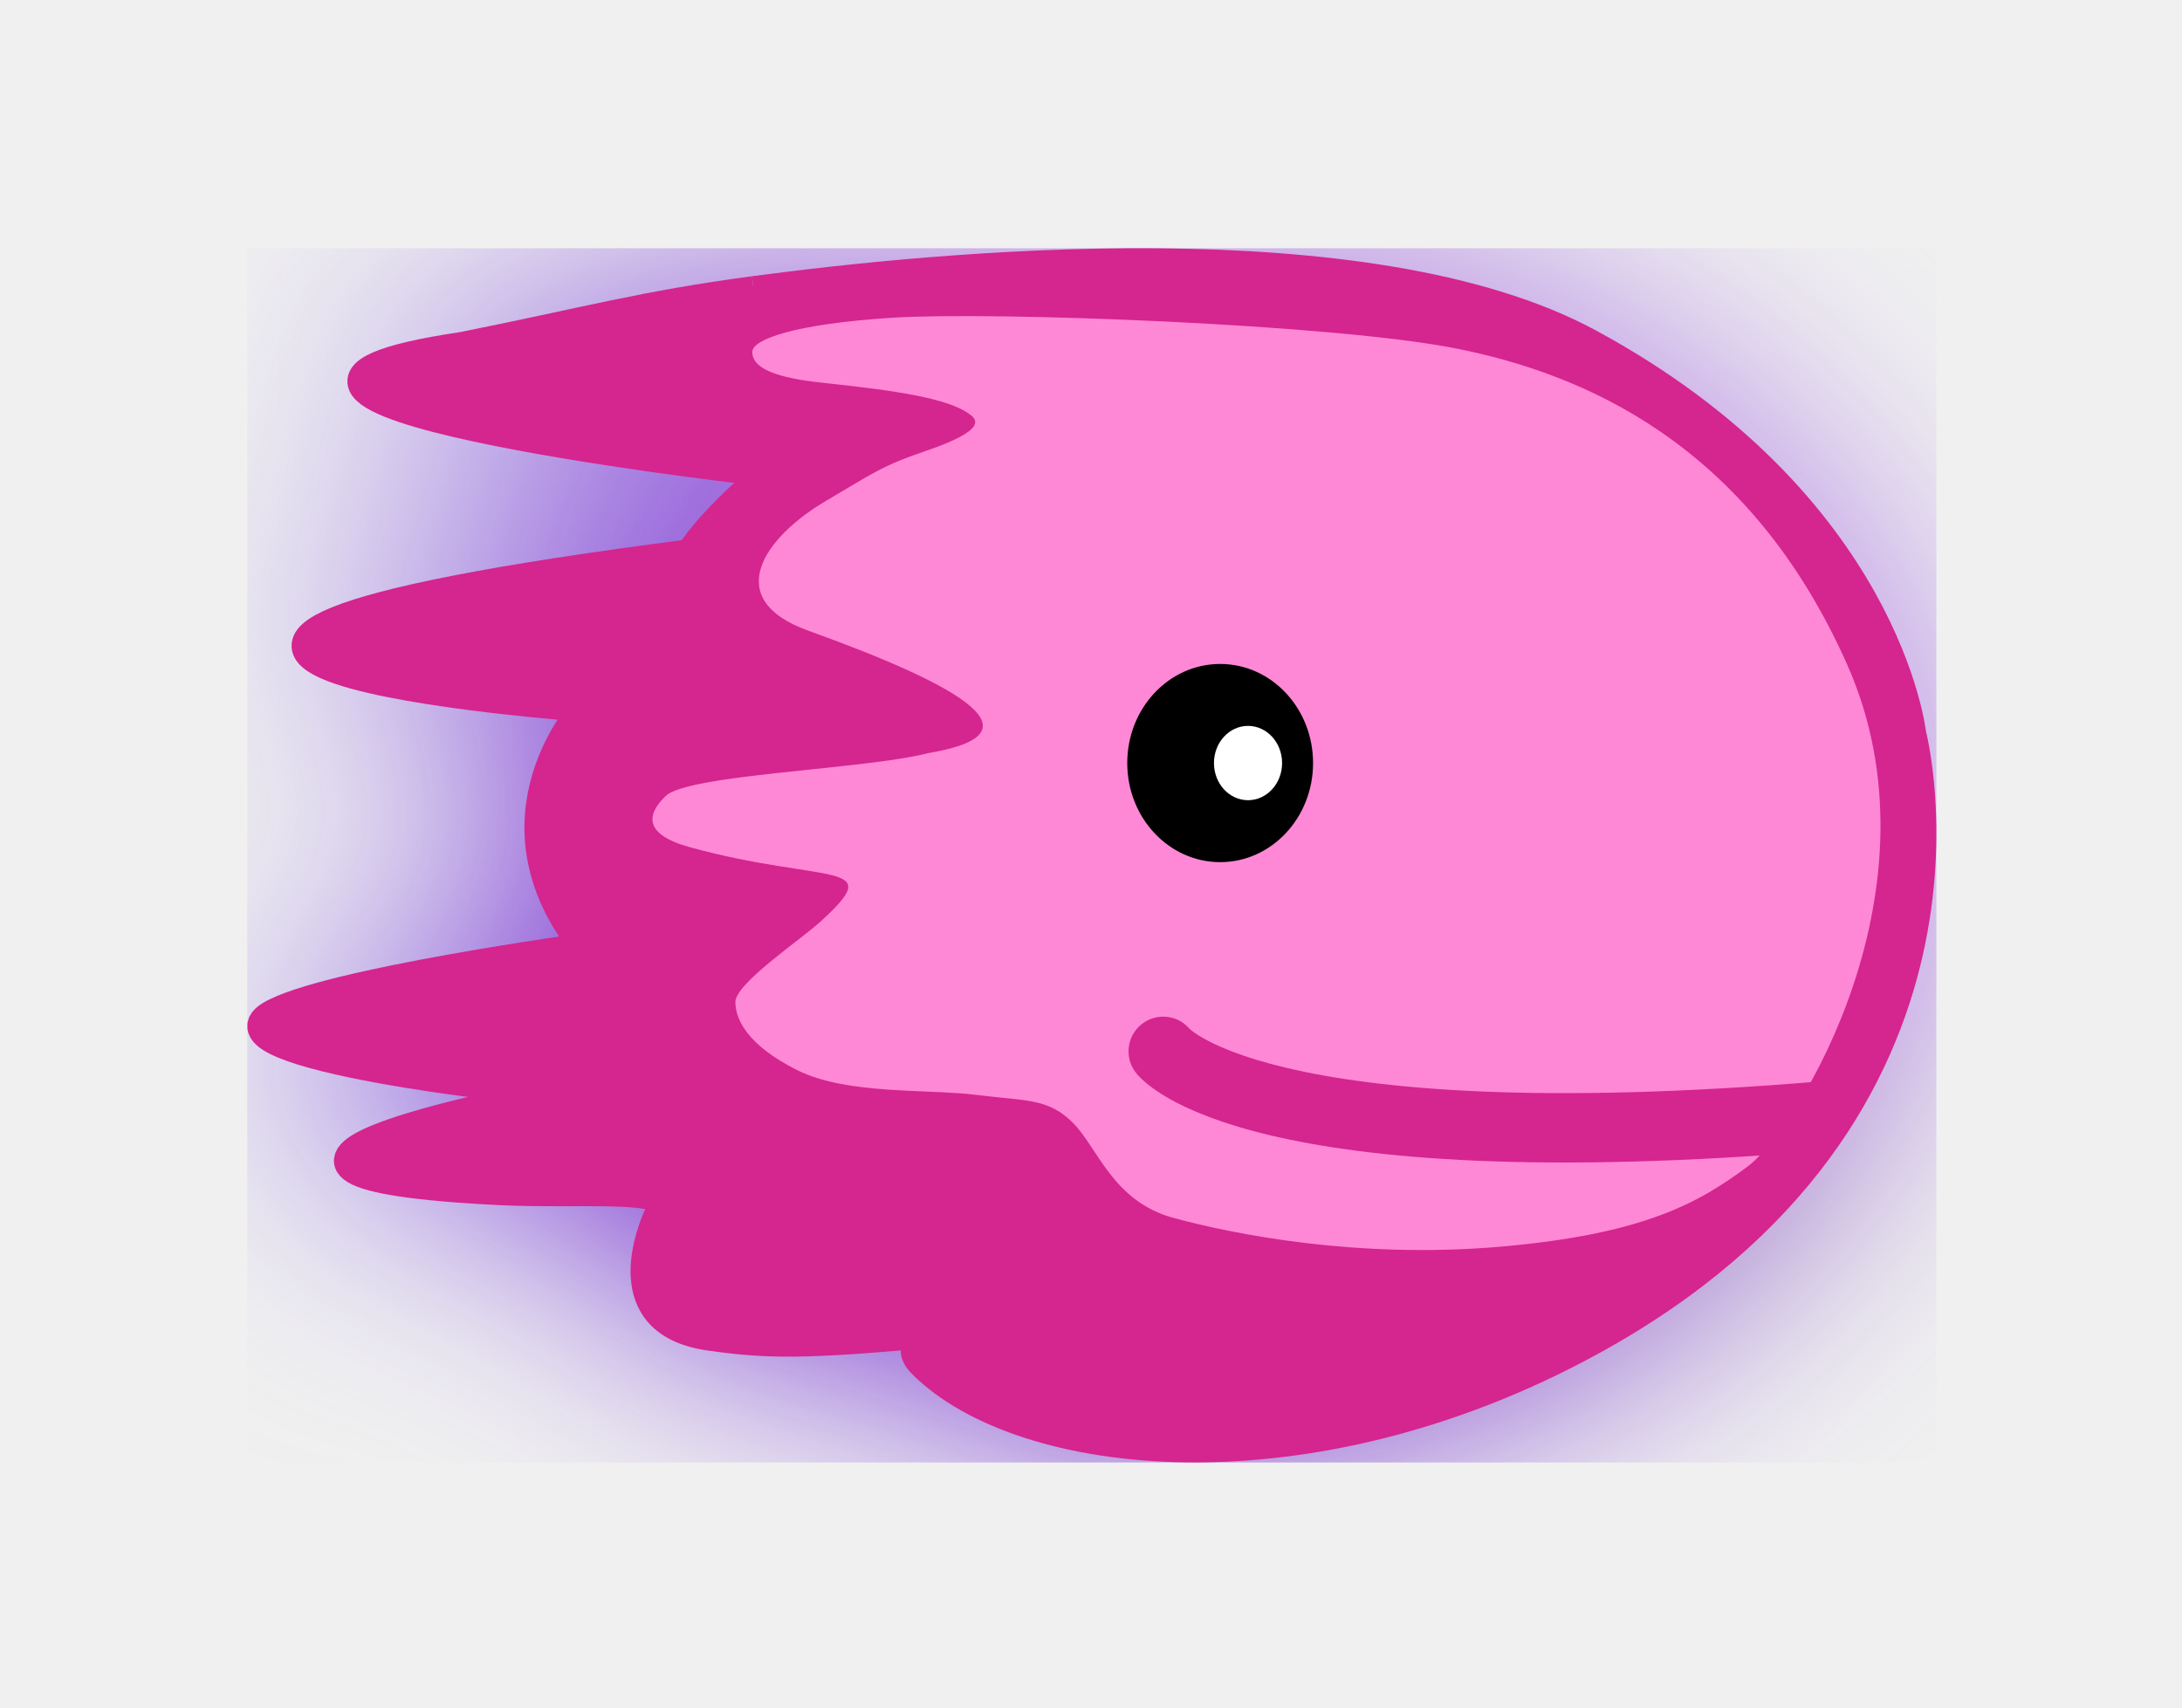
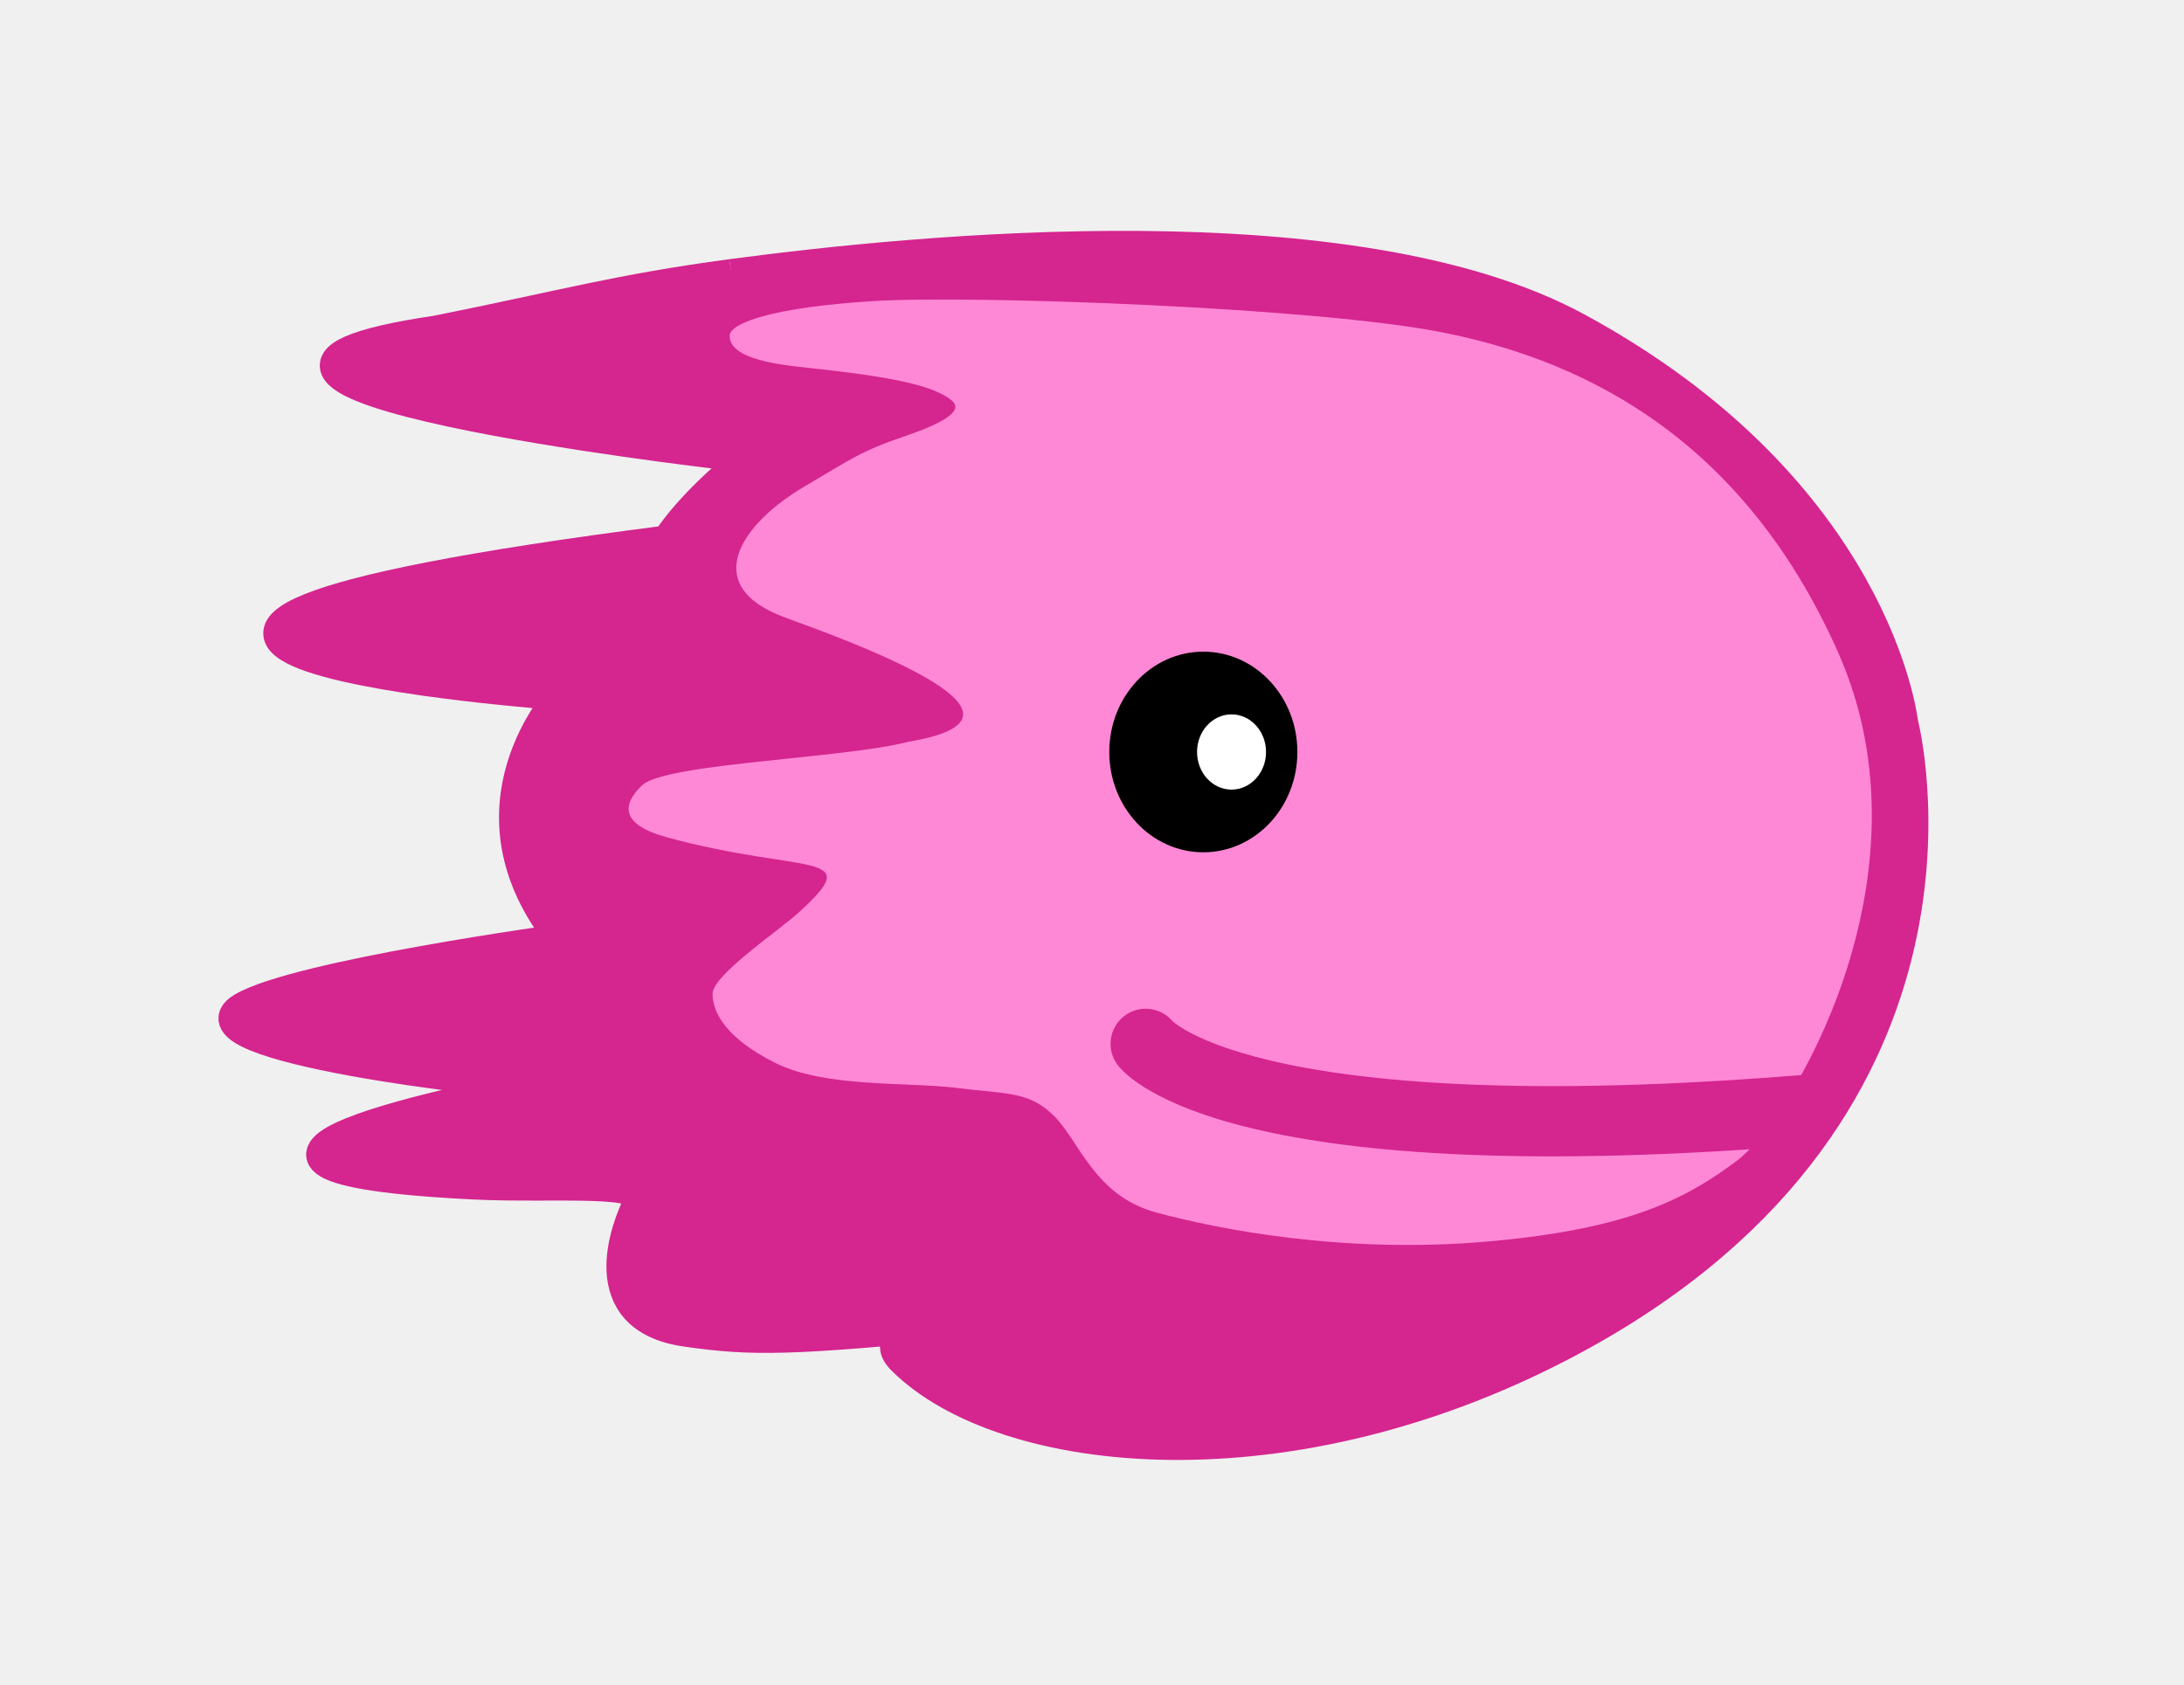
- <svg xmlns="http://www.w3.org/2000/svg" viewBox="0 0 354 277" fill="none">
-   <g clip-path="url(#clip0_146_4564)" filter="url(#filter0_f_146_4564)">
-     <path d="M169.92 206.559C193.383 211.583 318.506 235.699 305.795 123.156C293.817 16.994 118.592 41.151 111.006 57.862C104.163 72.934 121.757 76.954 121.757 76.954L108.745 103.08C94.084 114.133 88.457 117.831 87.643 132.22C86.829 146.529 106.052 148.609 117.125 157.321C117.125 157.321 88.999 178.443 101.711 184.472C114.422 190.501 150.325 202.368 169.92 206.559Z" fill="#C58CE5" />
-     <path d="M117.024 122.403C92.887 122.403 90.948 94.689 100.946 93.262C107.98 92.257 129.815 74.974 128.348 75.155C120.038 76.18 46.373 65.569 59.747 61.107C77.835 55.078 112.984 47.261 132.368 45.01C153.972 42.498 227.326 45.512 236.369 47.522C245.413 49.531 287.375 63.73 305.081 101.351C322.786 138.973 302.016 197.525 261.993 216.838C219.739 237.227 183.615 240.955 156.484 226.887C136.729 216.647 159.498 215.833 159.498 215.833C159.498 215.833 115.285 220.858 109.256 214.829C103.227 208.799 107.98 193.747 107.98 193.747C107.98 193.747 42.705 190.933 60.752 185.708C78.799 180.483 96.605 177.066 88.888 175.66C77.835 173.65 44.032 175.971 43.67 165.611C43.308 155.251 101.499 158.638 93.912 149.534C90.265 145.163 85.813 130.974 89.893 125.417C91.732 122.915 94.957 115.248 97.932 114.364C101.378 113.349 39.651 108.335 50.704 102.306C50.704 102.306 111.999 86.228 106.975 91.253C101.037 97.191 149.46 112.887 154.203 119.388C158.051 124.664 112.683 124.614 107.99 129.155C104.935 132.11 104.282 135.365 111.999 137.476C134.106 143.505 144.154 139.485 133.101 149.534C129.775 152.558 119.305 159.562 119.305 162.577C119.305 165.42 121.314 169.611 129.353 173.63C137.392 177.649 150.455 176.644 158.494 177.649C166.532 178.654 170.049 178.152 174.069 182.171C178.088 186.19 180.54 194.923 190.367 197.595C200.195 200.258 220.292 204.278 243.403 202.268C266.515 200.258 275.558 195.234 283.597 189.205C291.636 183.176 315.752 143.987 299.674 107.812C283.597 71.638 256.466 60.585 236.369 56.565C216.272 52.546 161.006 50.536 144.928 51.541C128.851 52.546 122.048 55.078 122.048 57.088C122.048 59.098 124.058 61.107 133.372 62.092C145.531 63.378 153.701 64.624 157.217 67.136C158.373 67.96 160.463 69.668 150.184 73.165C142.939 75.627 141.461 76.893 134.106 81.204C123.786 87.253 117.034 97.242 131.091 102.306C156.213 111.35 170.28 119.388 149.179 122.403" fill="#772BCB" />
-     <path d="M197.954 139.877C206.278 139.877 213.027 132.679 213.027 123.799C213.027 114.92 206.278 107.722 197.954 107.722C189.63 107.722 182.881 114.92 182.881 123.799C182.881 132.679 189.63 139.877 197.954 139.877Z" fill="black" />
-     <path d="M192.557 186.658C191.545 185.709 189.956 185.761 189.007 186.773C188.058 187.785 188.109 189.375 189.121 190.324L192.557 186.658ZM190.839 188.491C189.121 190.324 189.124 190.327 189.128 190.33C189.129 190.331 189.132 190.334 189.134 190.336C189.139 190.34 189.144 190.345 189.149 190.349C189.159 190.359 189.17 190.369 189.183 190.38C189.208 190.402 189.237 190.428 189.271 190.456C189.34 190.514 189.427 190.584 189.534 190.666C189.749 190.828 190.045 191.035 190.435 191.273C191.216 191.748 192.37 192.345 194.005 192.963C197.272 194.197 202.459 195.515 210.428 196.108C226.347 197.293 253.528 195.598 299.03 184.379L297.827 179.5C252.611 190.649 225.998 192.229 210.801 191.098C203.213 190.533 198.512 189.295 195.781 188.263C194.417 187.747 193.544 187.284 193.048 186.981C192.8 186.83 192.644 186.719 192.568 186.661C192.53 186.632 192.511 186.616 192.51 186.615C192.509 186.615 192.513 186.618 192.521 186.625C192.525 186.629 192.53 186.633 192.536 186.639C192.539 186.641 192.543 186.644 192.546 186.648C192.548 186.649 192.551 186.652 192.552 186.653C192.554 186.656 192.557 186.658 190.839 188.491Z" fill="#1A1A1A" />
-     <path d="M122.319 47.31C104.282 49.712 95.188 52.334 75.091 56.354C20.83 64.393 120.078 75.928 120.078 75.928C120.078 75.928 123.595 76.431 127.615 74.421C129.624 73.416 118.069 80.953 112.039 89.996C-17.355 106.596 95.188 114.635 95.188 114.635C95.188 114.635 78.106 132.722 95.188 153.824" stroke="#A396F6" stroke-width="5.024" stroke-miterlimit="10" />
-     <path d="M90.164 145.785L95.46 153.804C95.46 153.804 52.663 159.642 43.941 164.877C33.893 170.906 84.638 176.966 91.571 176.956C91.742 176.956 91.762 177.197 91.591 177.227C81.221 179.176 25.261 190.27 81.121 193.013C94.204 193.656 109.528 191.988 107.518 196.008C105.508 200.027 99.841 214.436 115.054 216.607C125.605 218.114 131.634 218.114 161.779 215.1C165.136 214.768 143.692 215.1 149.721 221.129C165.829 237.236 211.972 242.512 257.742 217.612C326.072 180.432 309.994 119.137 309.994 119.137C309.994 119.137 305.975 81.957 257.742 55.832C221.96 36.458 152.465 43.291 122.319 47.31" stroke="#A396F6" stroke-width="5.024" stroke-miterlimit="10" />
-     <path d="M202.475 129.828C205.528 129.828 208.002 127.129 208.002 123.799C208.002 120.47 205.528 117.77 202.475 117.77C199.423 117.77 196.949 120.47 196.949 123.799C196.949 127.129 199.423 129.828 202.475 129.828Z" fill="white" />
-   </g>
-   <g clip-path="url(#clip1_146_4564)">
-     <path d="M169.92 206.559C193.383 211.583 318.506 235.699 305.795 123.156C293.817 16.994 118.592 41.151 111.006 57.862C104.163 72.934 121.757 76.954 121.757 76.954L108.745 103.08C94.084 114.133 88.457 117.831 87.643 132.22C86.829 146.529 106.052 148.609 117.125 157.321C117.125 157.321 88.999 178.443 101.711 184.472C114.422 190.501 150.325 202.368 169.92 206.559Z" fill="#FF88D6" />
-     <path d="M117.024 122.403C92.887 122.403 90.948 94.689 100.946 93.262C107.98 92.257 129.815 74.974 128.348 75.155C120.038 76.18 46.373 65.569 59.747 61.107C77.835 55.078 112.984 47.261 132.368 45.01C153.972 42.498 227.326 45.512 236.369 47.522C245.413 49.531 287.375 63.73 305.081 101.351C322.786 138.973 302.016 197.525 261.993 216.838C219.739 237.227 183.615 240.955 156.484 226.887C136.729 216.647 159.498 215.833 159.498 215.833C159.498 215.833 115.285 220.858 109.256 214.829C103.227 208.799 107.98 193.747 107.98 193.747C107.98 193.747 42.705 190.933 60.752 185.708C78.799 180.483 96.605 177.066 88.888 175.66C77.835 173.65 44.032 175.971 43.67 165.611C43.308 155.251 101.499 158.638 93.912 149.534C90.265 145.163 85.813 130.974 89.893 125.417C91.732 122.915 94.957 115.248 97.932 114.364C101.378 113.349 39.651 108.335 50.704 102.306C50.704 102.306 111.999 86.228 106.975 91.253C101.037 97.191 149.46 112.887 154.203 119.388C158.051 124.664 112.683 124.614 107.99 129.155C104.935 132.11 104.282 135.365 111.999 137.476C134.106 143.505 144.154 139.485 133.101 149.534C129.775 152.558 119.305 159.562 119.305 162.577C119.305 165.42 121.314 169.611 129.353 173.63C137.392 177.649 150.455 176.644 158.494 177.649C166.532 178.654 170.049 178.152 174.069 182.171C178.088 186.19 180.54 194.923 190.367 197.595C200.195 200.258 220.292 204.278 243.403 202.268C266.515 200.258 275.558 195.234 283.597 189.205C291.636 183.176 315.752 143.987 299.674 107.812C283.597 71.638 256.466 60.585 236.369 56.565C216.272 52.546 161.006 50.536 144.928 51.541C128.851 52.546 122.048 55.078 122.048 57.088C122.048 59.098 124.058 61.107 133.372 62.092C145.531 63.378 153.701 64.624 157.217 67.136C158.373 67.96 160.463 69.668 150.184 73.165C142.939 75.627 141.461 76.893 134.106 81.204C123.786 87.253 117.034 97.242 131.091 102.306C156.213 111.35 170.28 119.388 149.179 122.403" fill="#D5258F" />
-     <path d="M197.954 139.877C206.278 139.877 213.027 132.679 213.027 123.799C213.027 114.92 206.278 107.722 197.954 107.722C189.63 107.722 182.881 114.92 182.881 123.799C182.881 132.679 189.63 139.877 197.954 139.877Z" fill="black" />
-     <path d="M193.165 167.126C191.26 164.669 187.724 164.222 185.268 166.127C182.811 168.032 182.364 171.567 184.269 174.024L193.165 167.126ZM188.717 170.575C184.269 174.024 184.275 174.031 184.281 174.039C184.283 174.042 184.288 174.049 184.293 174.054C184.301 174.065 184.309 174.075 184.318 174.086C184.335 174.107 184.353 174.13 184.372 174.154C184.411 174.201 184.453 174.251 184.5 174.306C184.594 174.415 184.706 174.538 184.836 174.674C185.097 174.946 185.434 175.269 185.86 175.632C186.713 176.358 187.92 177.238 189.592 178.195C192.932 180.104 198.138 182.319 206.145 184.214C222.115 187.993 249.584 190.582 296.466 186.651L295.525 175.433C249.3 179.31 223.129 176.665 208.737 173.259C201.562 171.561 197.406 169.695 195.18 168.422C194.069 167.787 193.441 167.301 193.155 167.058C193.012 166.936 192.953 166.874 192.961 166.883C192.965 166.887 192.986 166.908 193.02 166.948C193.038 166.968 193.059 166.993 193.083 167.023C193.095 167.037 193.108 167.053 193.121 167.071C193.128 167.079 193.135 167.088 193.143 167.097C193.146 167.102 193.152 167.109 193.154 167.111C193.159 167.118 193.165 167.126 188.717 170.575Z" fill="#D5258F" />
-     <path d="M122.319 47.31C104.282 49.712 95.188 52.334 75.091 56.354C20.83 64.393 120.078 75.928 120.078 75.928C120.078 75.928 123.595 76.431 127.615 74.421C129.624 73.416 118.069 80.953 112.039 89.996C-17.355 106.596 95.188 114.635 95.188 114.635C95.188 114.635 78.106 132.722 95.188 153.824" stroke="#D5258F" stroke-width="5.024" stroke-miterlimit="10" />
-     <path d="M90.164 145.785L95.46 153.804C95.46 153.804 52.663 159.642 43.941 164.877C33.893 170.906 84.638 176.966 91.571 176.956C91.742 176.956 91.762 177.197 91.591 177.227C81.221 179.176 25.261 190.27 81.121 193.013C94.204 193.656 109.528 191.988 107.518 196.008C105.508 200.027 99.841 214.436 115.054 216.607C125.605 218.114 131.634 218.114 161.779 215.1C165.136 214.768 143.692 215.1 149.721 221.129C165.829 237.236 211.972 242.512 257.742 217.612C326.072 180.432 309.994 119.137 309.994 119.137C309.994 119.137 305.975 81.957 257.742 55.832C221.96 36.458 152.465 43.291 122.319 47.31" stroke="#D5258F" stroke-width="5.024" stroke-miterlimit="10" />
-     <path d="M202.475 129.828C205.528 129.828 208.002 127.129 208.002 123.799C208.002 120.47 205.528 117.77 202.475 117.77C199.423 117.77 196.949 120.47 196.949 123.799C196.949 127.129 199.423 129.828 202.475 129.828Z" fill="white" />
+ <svg xmlns="http://www.w3.org/2000/svg" viewBox="0 0 350 270" fill="none">
+   <g clip-path="url(#clip0_198_197)">
+     <path d="M164.807 203.282C188.27 208.306 313.393 232.423 300.682 119.88C288.704 13.718 113.479 37.874 105.893 54.585C99.05 69.658 116.644 73.677 116.644 73.677L103.632 99.803C88.971 110.856 83.344 114.554 82.53 128.944C81.716 143.253 100.939 145.333 112.012 154.045C112.012 154.045 83.886 175.166 96.598 181.196C109.309 187.225 145.212 199.092 164.807 203.282Z" fill="#FF88D6" />
+     <path d="M111.911 119.126C87.774 119.126 85.835 91.413 95.833 89.986C102.867 88.981 124.702 71.698 123.235 71.878C114.925 72.903 41.26 62.292 54.634 57.831C72.722 51.802 107.871 43.984 127.255 41.733C148.859 39.221 222.213 42.235 231.256 44.245C240.3 46.255 282.262 60.453 299.967 98.075C317.673 135.696 296.903 194.249 256.88 213.562C214.626 233.95 178.502 237.678 151.371 223.61C131.616 213.371 154.385 212.557 154.385 212.557C154.385 212.557 110.172 217.581 104.143 211.552C98.114 205.523 102.867 190.47 102.867 190.47C102.867 190.47 37.592 187.657 55.639 182.432C73.686 177.206 91.492 173.79 83.775 172.383C72.722 170.373 38.919 172.695 38.557 162.335C38.195 151.975 96.386 155.361 88.799 146.257C85.152 141.886 80.7 127.698 84.78 122.141C86.619 119.639 89.844 111.972 92.819 111.087C96.265 110.073 34.538 105.058 45.591 99.029C45.591 99.029 106.886 82.952 101.862 87.976C95.924 93.915 144.347 109.61 149.09 116.112C152.938 121.387 107.57 121.337 102.877 125.879C99.822 128.833 99.169 132.089 106.886 134.199C128.993 140.228 139.041 136.209 127.988 146.257C124.662 149.282 114.192 156.285 114.192 159.3C114.192 162.144 116.201 166.334 124.24 170.353C132.279 174.373 145.342 173.368 153.381 174.373C161.419 175.378 164.936 174.875 168.956 178.894C172.975 182.914 175.427 191.646 185.254 194.319C195.082 196.982 215.179 201.001 238.29 198.991C261.402 196.982 270.445 191.957 278.484 185.928C286.523 179.899 310.639 140.71 294.561 104.536C278.484 68.361 251.353 57.308 231.256 53.289C211.159 49.269 155.893 47.26 139.815 48.264C123.738 49.269 116.935 51.802 116.935 53.811C116.935 55.821 118.945 57.831 128.259 58.815C140.418 60.102 148.587 61.348 152.104 63.86C153.26 64.684 155.35 66.392 145.071 69.889C137.826 72.351 136.348 73.617 128.993 77.928C118.673 83.977 111.921 93.965 125.978 99.029C151.1 108.073 165.167 116.112 144.066 119.126" fill="#D5258F" />
+     <path d="M192.841 136.6C201.166 136.6 207.914 129.402 207.914 120.523C207.914 111.643 201.166 104.445 192.841 104.445C184.517 104.445 177.769 111.643 177.769 120.523C177.769 129.402 184.517 136.6 192.841 136.6Z" fill="black" />
+     <path d="M188.052 163.849C186.147 161.393 182.611 160.945 180.155 162.85C177.698 164.755 177.251 168.291 179.156 170.747L188.052 163.849ZM183.604 167.298C179.156 170.747 179.162 170.755 179.168 170.762C179.17 170.765 179.175 170.772 179.179 170.778C179.188 170.788 179.196 170.798 179.205 170.809C179.222 170.831 179.24 170.853 179.259 170.877C179.298 170.924 179.34 170.975 179.387 171.029C179.481 171.138 179.593 171.261 179.723 171.397C179.984 171.67 180.321 171.992 180.747 172.355C181.6 173.081 182.807 173.962 184.479 174.918C187.819 176.828 193.025 179.042 201.032 180.937C217.002 184.717 244.471 187.306 291.353 183.374L290.412 172.156C244.186 176.033 218.016 173.388 203.624 169.983C196.449 168.285 192.293 166.418 190.067 165.145C188.956 164.51 188.328 164.025 188.042 163.782C187.899 163.66 187.84 163.598 187.848 163.606C187.852 163.61 187.873 163.632 187.907 163.672C187.925 163.692 187.946 163.717 187.97 163.746C187.982 163.761 187.995 163.777 188.008 163.794C188.015 163.803 188.022 163.811 188.03 163.821C188.033 163.825 188.039 163.832 188.041 163.835C188.046 163.842 188.052 163.849 183.604 167.298Z" fill="#D5258F" />
+     <path d="M117.206 44.034C99.169 46.435 90.075 49.058 69.978 53.077C15.717 61.116 114.965 72.652 114.965 72.652C114.965 72.652 118.482 73.154 122.502 71.144C124.511 70.14 112.955 77.676 106.926 86.719C-22.468 103.32 90.075 111.358 90.075 111.358C90.075 111.358 72.993 129.446 90.075 150.547" stroke="#D5258F" stroke-width="5.024" stroke-miterlimit="10" />
+     <path d="M85.051 142.509L90.347 150.527C90.347 150.527 47.55 156.366 38.828 161.601C28.78 167.63 79.525 173.689 86.458 173.679C86.629 173.679 86.649 173.92 86.478 173.95C76.108 175.9 20.148 186.993 76.007 189.736C89.091 190.38 104.414 188.712 102.405 192.731C100.395 196.75 94.728 211.16 109.941 213.33C120.492 214.838 126.521 214.838 156.666 211.823C160.023 211.491 138.579 211.823 144.608 217.852C160.716 233.96 206.859 239.235 252.629 214.335C320.959 177.156 304.881 115.86 304.881 115.86C304.881 115.86 300.862 78.681 252.629 52.555C216.847 33.181 147.352 40.014 117.206 44.034" stroke="#D5258F" stroke-width="5.024" stroke-miterlimit="10" />
+     <path d="M197.362 126.552C200.415 126.552 202.889 123.852 202.889 120.523C202.889 117.193 200.415 114.494 197.362 114.494C194.31 114.494 191.836 117.193 191.836 120.523C191.836 123.852 194.31 126.552 197.362 126.552Z" fill="white" />
  </g>
  <defs>
-     <filter id="filter0_f_146_4564" x="0.713" y="0.877" width="352.831" height="275.8" filterUnits="userSpaceOnUse" color-interpolation-filters="sRGB">
-       <feFlood flood-opacity="0" result="BackgroundImageFix" />
-       <feBlend mode="normal" in="SourceGraphic" in2="BackgroundImageFix" result="shape" />
-       <feGaussianBlur stdDeviation="19.7" result="effect1_foregroundBlur_146_4564" />
-     </filter>
-     <clipPath id="clip0_146_4564">
-       <rect width="274.031" height="197" fill="white" transform="translate(40.113 40.2766)" />
-     </clipPath>
-     <clipPath id="clip1_146_4564">
-       <rect width="274.031" height="197" fill="white" transform="translate(40.113 40.2766)" />
+     <clipPath id="clip0_198_197">
+       <rect width="274.031" height="197" fill="white" transform="translate(35 37)" />
    </clipPath>
  </defs>
</svg>
